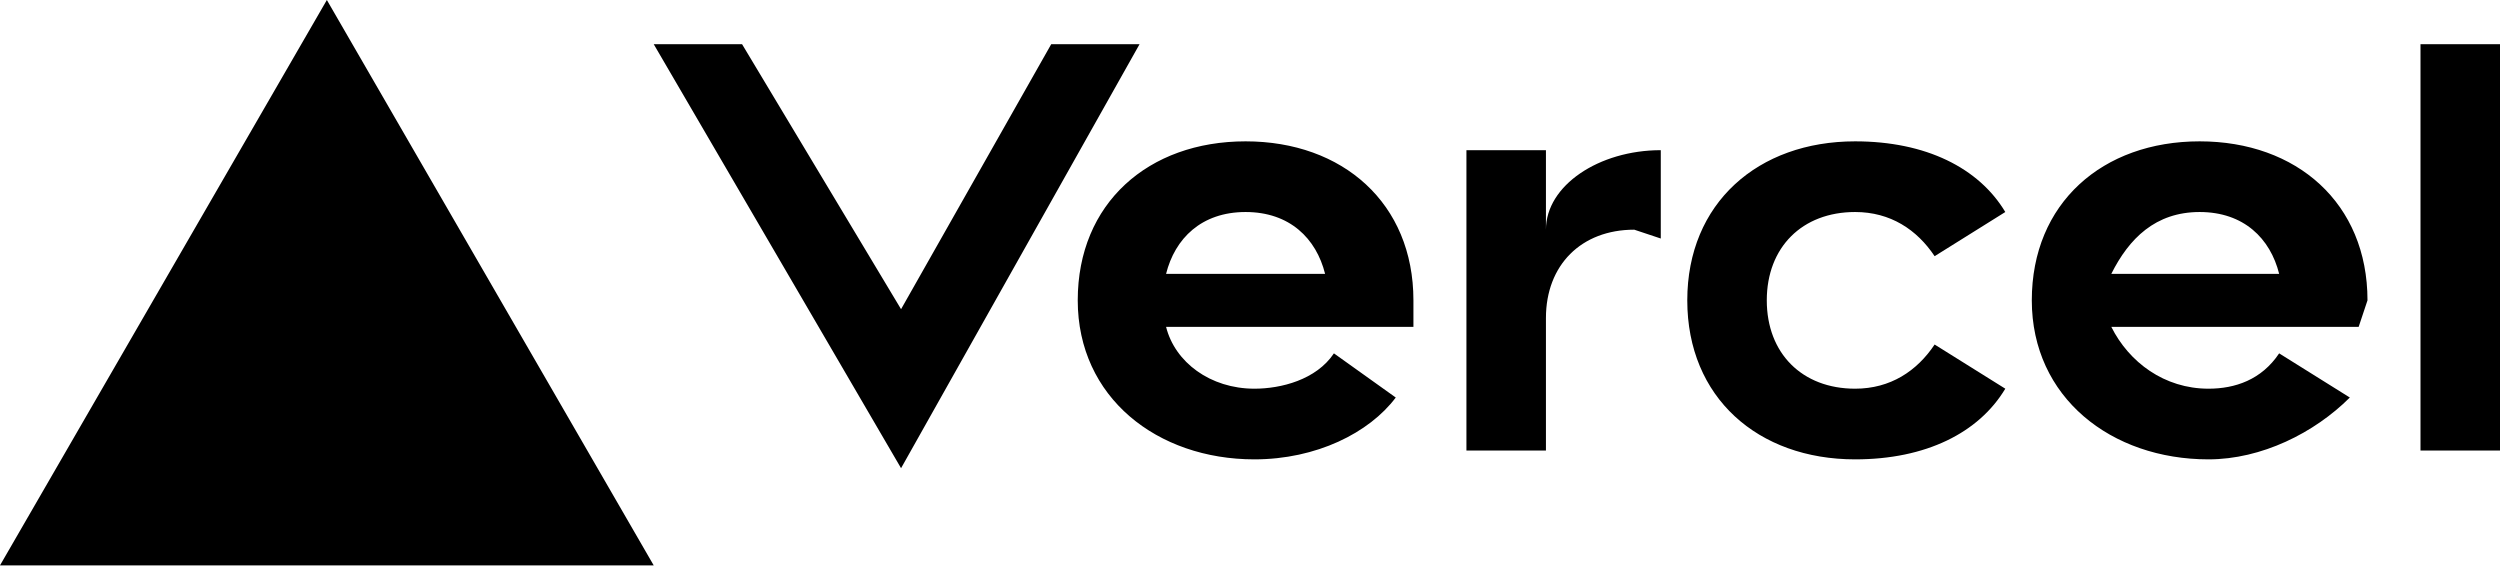
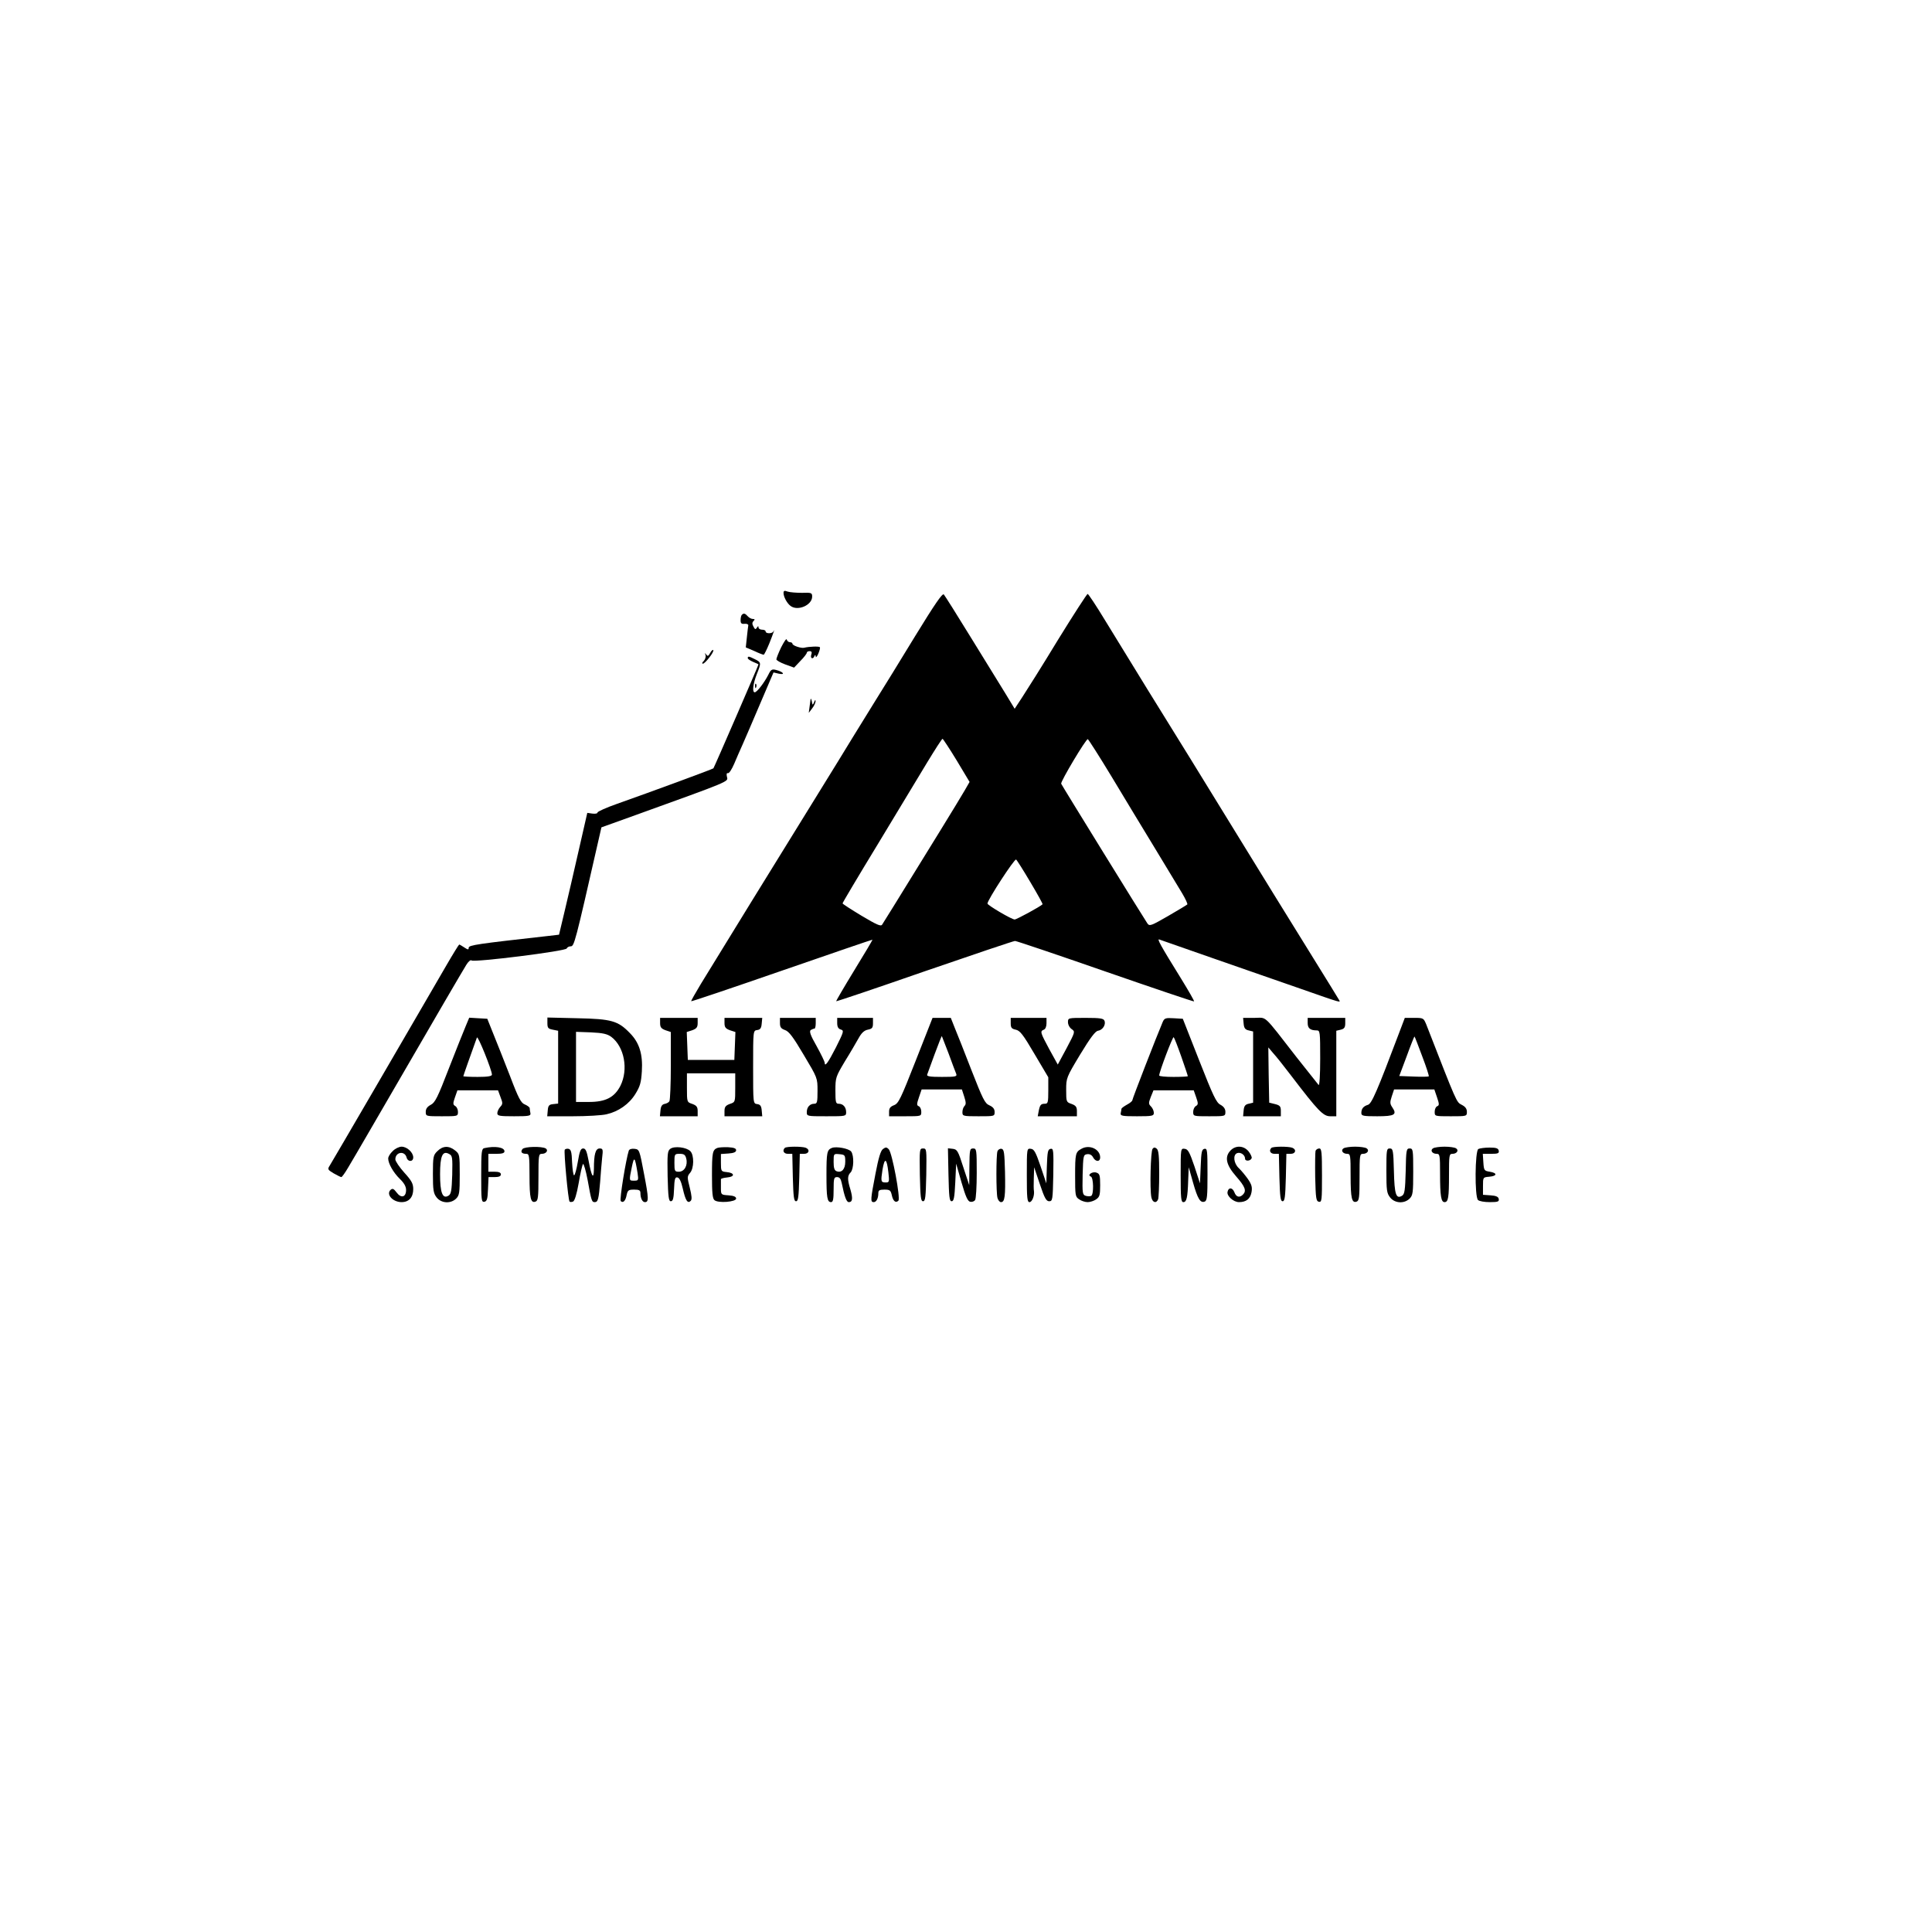
- <svg xmlns="http://www.w3.org/2000/svg" fill="none" viewBox="0 0 283 64">
-   <path fill="black" d="M141 16c-11 0-19 7-19 18s9 18 20 18c7 0 13-3 16-7l-7-5c-2 3-6 4-9 4-5 0-9-3-10-7h28v-3c0-11-8-18-19-18zm-9 15c1-4 4-7 9-7s8 3 9 7h-18zm117-15c-11 0-19 7-19 18s9 18 20 18c6 0 12-3 16-7l-8-5c-2 3-5 4-8 4-5 0-9-3-11-7h28l1-3c0-11-8-18-19-18zm-10 15c2-4 5-7 10-7s8 3 9 7h-19zm-39 3c0 6 4 10 10 10 4 0 7-2 9-5l8 5c-3 5-9 8-17 8-11 0-19-7-19-18s8-18 19-18c8 0 14 3 17 8l-8 5c-2-3-5-5-9-5-6 0-10 4-10 10zm83-29v46h-9V5h9zM37 0l37 64H0L37 0zm92 5-27 48L74 5h10l18 30 17-30h10zm59 12v10l-3-1c-6 0-10 4-10 10v15h-9V17h9v9c0-5 6-9 13-9z" />
+ <svg xmlns="http://www.w3.org/2000/svg" version="1.0" width="1080pt" height="1080pt" viewBox="0 0 1080 1080" preserveAspectRatio="xMidYMid meet">
+   <g transform="translate(0,1080) scale(0.1,-0.1)" fill="#000000" stroke="none">
+     <path d="M4380 7485 c0 -21 19 -57 39 -72 40 -31 121 4 121 52 0 21 -4 23 -57 21 -32 0 -68 3 -80 7 -18 7 -23 5 -23 -8z" />
+     <path d="M5115 7243 c-82 -135 -184 -300 -226 -367 -41 -66 -96 -155 -121 -196 -25 -41 -116 -190 -203 -330 -192 -310 -568 -920 -647 -1050 -31 -52 -56 -95 -54 -97 2 -2 230 75 507 171 277 96 505 174 506 173 1 -2 -45 -79 -102 -172 -57 -93 -102 -171 -101 -172 2 -2 224 73 494 167 270 93 498 170 506 170 8 0 236 -77 506 -171 271 -94 493 -169 495 -167 2 2 -31 60 -73 128 -117 189 -136 224 -121 218 8 -3 147 -51 309 -108 162 -56 378 -132 480 -167 234 -82 225 -79 215 -62 -4 8 -67 109 -138 224 -223 360 -250 404 -392 635 -222 362 -426 692 -450 730 -21 33 -111 179 -328 533 -49 81 -93 147 -97 147 -4 0 -79 -116 -166 -257 -86 -142 -177 -286 -200 -321 l-42 -64 -54 89 c-30 48 -117 189 -193 313 -76 124 -143 230 -149 237 -8 8 -50 -53 -161 -234z m233 -694 l72 -120 -27 -47 c-15 -26 -77 -128 -138 -227 -269 -436 -315 -511 -324 -524 -7 -11 -31 0 -115 50 -58 35 -106 66 -106 69 0 4 88 152 197 331 108 178 232 384 276 457 44 72 82 132 86 132 3 -1 39 -55 79 -121z m868 -94 c69 -115 178 -295 242 -400 63 -104 131 -216 150 -248 19 -32 32 -60 29 -63 -3 -3 -51 -32 -108 -65 -94 -54 -103 -58 -115 -41 -15 21 -478 771 -482 781 -4 12 139 252 149 249 4 -2 65 -97 135 -213z m-457 -585 c40 -67 71 -123 69 -125 -13 -13 -145 -85 -156 -85 -17 0 -152 80 -152 89 0 20 151 252 160 246 4 -2 40 -59 79 -125z" />
+     <path d="M4147 7363 c-4 -3 -7 -17 -7 -30 0 -18 5 -22 23 -20 12 1 21 -3 20 -9 -1 -6 -5 -36 -8 -67 l-6 -56 47 -20 c25 -12 49 -21 53 -21 3 0 17 28 31 62 24 60 34 90 23 68 -6 -13 -43 -13 -43 0 0 6 -9 10 -20 10 -11 0 -20 6 -20 13 0 9 -3 8 -9 -2 -7 -11 -11 -10 -19 6 -8 14 -8 23 0 31 9 9 8 12 -4 12 -8 0 -21 7 -28 15 -14 16 -23 19 -33 8z" />
+     <path d="M4367 7182 c-15 -31 -27 -62 -27 -68 0 -5 22 -18 49 -28 l50 -18 35 37 c20 20 36 41 36 46 0 5 7 9 16 9 11 0 14 -6 9 -20 -7 -21 10 -28 18 -7 4 8 6 7 7 -3 0 -8 7 -1 14 15 7 17 12 33 9 37 -3 6 -61 4 -88 -3 -16 -4 -65 12 -65 22 0 5 -6 9 -14 9 -8 0 -16 7 -18 15 -2 8 -15 -12 -31 -43z" />
+     <path d="M3970 7150 c-10 -18 -14 -20 -22 -9 -8 11 -9 10 -4 -3 3 -10 -2 -24 -10 -33 -9 -8 -11 -15 -5 -15 13 0 66 69 58 76 -3 3 -11 -4 -17 -16z" />
+     <path d="M4180 7121 c0 -5 14 -14 30 -21 17 -7 30 -13 30 -14 0 -5 -248 -577 -252 -581 -5 -5 -353 -133 -540 -199 -60 -21 -108 -43 -108 -48 0 -6 -13 -8 -29 -6 l-28 4 -48 -210 c-26 -116 -62 -269 -79 -341 l-31 -130 -60 -7 c-393 -44 -445 -51 -445 -66 0 -12 -4 -12 -25 2 -13 9 -26 16 -28 16 -2 0 -35 -53 -72 -117 -38 -65 -89 -154 -115 -198 -26 -44 -154 -264 -285 -490 -131 -225 -245 -420 -252 -431 -13 -20 -11 -23 22 -43 20 -11 39 -21 43 -21 4 0 21 24 38 53 17 28 73 124 124 212 51 88 132 228 180 310 166 287 337 580 357 612 11 18 24 29 29 24 14 -12 527 52 532 67 2 6 12 12 22 12 20 0 24 15 156 595 l16 70 192 69 c527 190 517 186 510 212 -4 17 -2 24 5 22 7 -2 22 22 35 52 13 30 34 80 48 110 13 30 58 133 98 228 l74 173 30 -7 c39 -8 24 11 -16 21 -23 6 -29 2 -43 -27 -23 -45 -64 -98 -76 -98 -15 0 -10 46 11 100 26 65 26 67 -10 85 -34 17 -40 18 -40 6z" />
+     <path d="M4221 6964 c0 -11 3 -14 6 -6 3 7 2 16 -1 19 -3 4 -6 -2 -5 -13z" />
+     <path d="M4531 6890 c-1 -8 -4 -28 -6 -45 l-4 -30 19 25 c11 14 19 32 19 40 0 10 -3 8 -8 -5 -8 -19 -9 -18 -13 5 -3 14 -6 18 -7 10z" />
+     <path d="M2603 5063 c-11 -26 -54 -133 -94 -236 -62 -161 -77 -191 -101 -203 -19 -10 -28 -22 -28 -39 0 -25 1 -25 90 -25 89 0 90 0 90 25 0 13 -7 28 -15 32 -13 8 -14 14 -2 48 l14 40 114 0 113 0 14 -38 c13 -33 13 -39 -2 -55 -9 -10 -16 -26 -16 -35 0 -15 13 -17 94 -17 84 0 94 2 91 18 -2 9 -4 22 -4 28 -1 5 -13 14 -27 20 -21 8 -35 32 -83 159 -32 83 -74 188 -93 235 l-34 85 -51 3 -50 3 -20 -48z m147 -270 c0 -9 -23 -13 -80 -13 -44 0 -80 2 -80 4 0 3 42 122 76 216 5 14 83 -180 84 -207z" />
+     <path d="M3060 5081 c0 -27 4 -32 30 -37 l30 -6 0 -204 0 -203 -27 -3 c-23 -2 -29 -8 -31 -35 l-3 -33 143 0 c79 0 163 5 188 11 67 15 127 57 162 114 26 42 32 63 36 126 6 96 -14 160 -66 213 -67 70 -104 80 -294 84 l-168 4 0 -31z m357 -77 c73 -55 97 -182 51 -274 -33 -64 -82 -90 -175 -90 l-73 0 0 196 0 196 84 -3 c66 -3 91 -9 113 -25z" />
+     <path d="M3690 5081 c0 -23 6 -31 30 -40 l30 -10 0 -188 c0 -103 -4 -193 -8 -199 -4 -7 -16 -13 -27 -15 -14 -3 -21 -13 -23 -37 l-3 -32 105 0 106 0 0 29 c0 23 -6 31 -30 40 -30 10 -30 10 -30 90 l0 81 135 0 135 0 0 -81 c0 -80 0 -80 -30 -90 -24 -9 -30 -17 -30 -40 l0 -29 106 0 105 0 -3 33 c-2 24 -8 33 -25 35 -23 3 -23 3 -23 207 0 204 0 204 23 207 17 2 23 11 25 36 l3 32 -105 0 -106 0 0 -29 c0 -23 6 -31 30 -40 l31 -10 -3 -78 -3 -78 -130 0 -130 0 -3 78 -3 78 31 10 c24 9 30 17 30 40 l0 29 -105 0 -105 0 0 -29z" />
+     <path d="M4360 5081 c0 -23 6 -31 28 -39 22 -7 46 -39 105 -139 77 -129 77 -129 77 -201 0 -63 -2 -72 -18 -72 -25 0 -42 -19 -42 -47 0 -23 2 -23 110 -23 108 0 110 0 110 23 0 28 -17 47 -42 47 -16 0 -18 9 -18 74 0 73 2 77 53 163 30 48 64 107 77 130 16 29 31 43 51 47 24 5 29 10 29 36 l0 30 -100 0 -100 0 0 -29 c0 -21 6 -32 20 -36 19 -6 17 -12 -27 -100 -44 -86 -63 -112 -63 -85 0 5 -20 47 -45 92 -35 61 -42 83 -33 90 7 4 16 8 21 8 4 0 7 14 7 30 l0 30 -100 0 -100 0 0 -29z" />
+     <path d="M5119 4871 c-84 -214 -96 -239 -121 -249 -21 -8 -28 -17 -28 -36 l0 -26 90 0 c90 0 90 0 90 25 0 14 -6 28 -14 31 -12 5 -12 12 1 50 l15 44 112 0 113 0 13 -40 c10 -31 11 -43 2 -52 -7 -7 -12 -22 -12 -35 0 -22 3 -23 90 -23 89 0 90 0 90 24 0 17 -9 28 -29 37 -26 11 -37 35 -101 198 -40 103 -82 210 -94 238 l-21 53 -51 0 -51 0 -94 -239z m184 39 c19 -52 38 -103 42 -112 6 -16 -1 -18 -80 -18 -66 0 -86 3 -82 13 2 6 21 58 42 115 21 57 39 102 40 100 1 -2 18 -46 38 -98z" />
+     <path d="M5650 5080 c0 -25 5 -31 28 -36 24 -5 41 -27 105 -136 l77 -130 0 -74 c0 -67 -2 -74 -19 -74 -23 0 -28 -7 -35 -43 l-5 -27 110 0 109 0 0 29 c0 23 -6 31 -30 40 -29 10 -30 11 -30 78 0 67 1 70 78 198 57 94 85 131 100 133 26 4 45 34 36 56 -5 13 -24 16 -105 16 -98 0 -99 0 -99 -24 0 -14 9 -31 21 -39 20 -14 19 -16 -29 -107 l-49 -91 -47 85 c-51 95 -53 101 -31 110 9 3 15 18 15 36 l0 30 -100 0 -100 0 0 -30z" />
+     <path d="M6500 5088 c-35 -82 -170 -430 -170 -438 0 -5 -13 -16 -30 -25 -16 -9 -30 -19 -31 -23 0 -4 -2 -15 -4 -24 -3 -16 7 -18 91 -18 86 0 94 2 94 19 0 11 -7 27 -16 36 -14 14 -14 19 -1 53 l15 37 112 0 113 0 14 -40 c12 -34 11 -40 -2 -48 -8 -4 -15 -19 -15 -32 0 -25 1 -25 90 -25 89 0 90 0 90 25 0 16 -9 29 -27 39 -24 12 -41 49 -119 247 l-92 234 -51 3 c-45 3 -52 0 -61 -20z m104 -196 c20 -57 36 -105 36 -108 0 -2 -36 -4 -80 -4 -44 0 -80 3 -80 8 0 20 76 220 81 214 4 -4 23 -53 43 -110z" />
+     <path d="M6952 5078 c2 -25 9 -34 28 -38 l25 -6 0 -199 0 -199 -25 -6 c-19 -4 -26 -13 -28 -38 l-3 -32 105 0 106 0 0 30 c0 25 -5 31 -32 38 l-33 8 -3 155 -2 154 27 -32 c16 -17 62 -75 103 -129 148 -194 177 -224 216 -224 l34 0 0 239 0 239 25 6 c20 5 25 13 25 36 l0 30 -105 0 -105 0 0 -29 c0 -29 14 -41 51 -41 18 0 19 -9 19 -157 0 -96 -4 -153 -9 -148 -5 6 -60 75 -123 155 -192 247 -164 220 -236 220 l-63 0 3 -32z" />
+     <path d="M7820 5023 c-123 -326 -152 -392 -173 -399 -26 -8 -37 -22 -37 -46 0 -16 11 -18 89 -18 97 0 112 9 84 50 -13 19 -14 28 -3 61 l13 39 113 0 112 0 15 -44 c13 -38 13 -45 1 -50 -8 -3 -14 -17 -14 -31 0 -25 0 -25 90 -25 89 0 90 0 90 25 0 17 -9 29 -29 39 -30 16 -25 5 -198 449 -15 36 -16 37 -67 37 l-53 0 -33 -87z m130 -127 c23 -60 39 -110 37 -113 -3 -2 -41 -3 -85 -1 l-80 3 42 112 c22 61 42 110 43 109 2 -1 21 -51 43 -110z" />
+     <path d="M2195 4365 c-14 -13 -25 -31 -25 -41 0 -28 29 -79 65 -114 24 -23 35 -43 35 -62 0 -41 -28 -48 -53 -14 -15 20 -22 24 -32 16 -30 -25 10 -70 60 -70 41 0 65 27 65 73 0 30 -9 47 -50 92 -27 30 -50 64 -50 74 0 42 53 50 63 10 7 -25 37 -25 37 1 0 28 -35 60 -65 60 -14 0 -37 -11 -50 -25z" />
+     <path d="M2445 4365 c-23 -22 -25 -31 -25 -128 0 -90 3 -108 21 -131 26 -33 79 -36 109 -6 18 18 20 33 20 134 0 112 -1 115 -26 135 -35 28 -69 26 -99 -4z m83 -132 c-3 -89 -6 -108 -21 -117 -33 -20 -47 16 -47 120 0 103 14 134 51 113 18 -9 19 -19 17 -116z" />
+     <path d="M2708 4382 c-16 -3 -18 -19 -18 -153 0 -138 1 -150 18 -147 14 3 18 16 20 71 l3 67 34 0 c24 0 35 5 35 15 0 10 -11 15 -35 15 l-35 0 0 50 0 50 45 0 c32 0 45 4 45 14 0 23 -54 31 -112 18z" />
+     <path d="M2921 4377 c-13 -16 -5 -27 21 -27 16 0 18 -10 18 -122 0 -128 7 -155 34 -145 14 5 16 26 16 137 0 122 1 130 19 130 24 0 38 19 22 30 -22 13 -118 11 -130 -3z" />
+     <path d="M3747 4378 c-16 -12 -17 -29 -15 -153 3 -117 6 -140 18 -140 12 0 16 16 18 68 2 57 6 68 19 65 11 -2 21 -23 30 -63 15 -66 27 -85 44 -68 8 8 6 28 -5 73 -15 59 -15 64 1 83 23 25 24 100 2 122 -22 22 -89 30 -112 13z m89 -54 c10 -38 -10 -74 -41 -74 -23 0 -25 3 -25 50 0 49 1 50 30 50 23 0 31 -5 36 -26z" />
+     <path d="M4010 4383 c-27 -11 -30 -26 -30 -154 0 -97 3 -129 14 -138 21 -18 121 -10 121 9 0 10 -13 16 -42 18 -43 3 -43 3 -43 43 0 21 0 42 0 47 0 4 16 8 35 10 45 4 42 26 -3 30 -31 3 -32 5 -32 52 l0 49 43 3 c29 2 42 8 42 18 0 11 -13 15 -45 17 -25 1 -52 -1 -60 -4z" />
+     <path d="M4387 4383 c-15 -15 -6 -33 18 -33 l24 0 3 -132 c3 -110 6 -133 18 -133 12 0 15 23 18 133 l3 132 24 0 c28 0 34 24 9 34 -21 8 -109 8 -117 -1z" />
+     <path d="M4650 4383 c-27 -11 -30 -26 -30 -150 0 -129 4 -153 26 -153 11 0 14 17 14 70 0 62 2 70 19 70 14 0 21 -9 26 -32 16 -79 27 -108 40 -108 21 0 23 21 9 70 -18 58 -17 78 1 96 18 19 20 94 3 117 -14 17 -83 30 -108 20z m75 -77 c0 -42 -20 -64 -49 -53 -12 5 -16 19 -16 52 0 46 0 46 33 43 30 -3 32 -5 32 -42z" />
+     <path d="M4936 4377 c-13 -9 -25 -49 -42 -138 -28 -145 -29 -159 -10 -159 15 0 26 21 26 51 0 15 7 19 34 19 30 0 35 -4 41 -30 7 -34 22 -47 37 -32 13 13 -35 269 -54 288 -12 12 -17 12 -32 1z m30 -130 c6 -52 5 -57 -13 -57 -29 0 -30 4 -20 70 12 72 24 67 33 -13z" />
+     <path d="M6045 4378 c-33 -18 -35 -28 -35 -150 0 -110 1 -118 22 -132 12 -9 34 -16 48 -16 14 0 36 7 48 16 19 13 22 24 22 79 0 56 -3 64 -21 70 -23 8 -54 -14 -31 -22 15 -6 17 -99 2 -108 -6 -3 -19 -3 -30 0 -19 6 -20 14 -18 118 3 106 4 112 25 115 14 2 26 -4 33 -17 14 -27 40 -27 40 -1 0 46 -60 74 -105 48z" />
+     <path d="M6443 4378 c-11 -14 -16 -225 -7 -270 6 -31 28 -37 38 -12 3 9 6 73 6 144 0 96 -3 130 -14 139 -10 8 -16 8 -23 -1z" />
+     <path d="M6880 4370 c-36 -36 -27 -81 30 -146 51 -58 59 -81 38 -102 -19 -19 -38 -14 -48 14 -11 27 -33 28 -38 1 -5 -23 34 -57 64 -57 40 0 63 18 70 55 5 29 1 43 -20 74 -15 21 -38 49 -51 61 -29 27 -34 75 -9 84 19 7 44 -10 44 -31 0 -16 31 -14 37 3 2 6 -6 23 -17 37 -26 33 -71 36 -100 7z" />
+     <path d="M7107 4383 c-15 -15 -6 -33 18 -33 l24 0 3 -132 c3 -110 6 -133 18 -133 12 0 15 23 18 133 l3 132 24 0 c28 0 34 24 9 34 -21 8 -109 8 -117 -1z" />
+     <path d="M7511 4381 c-18 -11 -5 -31 20 -31 18 0 19 -8 19 -122 0 -128 7 -155 34 -145 14 5 16 26 16 137 0 122 1 130 19 130 25 0 38 20 20 31 -8 5 -36 9 -64 9 -27 0 -56 -4 -64 -9z" />
+     <path d="M8011 4381 c-18 -11 -5 -31 20 -31 18 0 19 -8 19 -112 0 -124 6 -158 25 -158 21 0 25 25 25 151 0 111 1 119 19 119 25 0 38 20 20 31 -8 5 -36 9 -64 9 -27 0 -56 -4 -64 -9z" />
+     <path d="M8264 4377 c-19 -11 -21 -266 -2 -285 7 -7 36 -12 66 -12 46 0 53 3 50 18 -2 12 -15 18 -46 20 l-42 3 0 49 c0 49 0 49 35 52 45 4 46 21 3 28 -31 5 -33 7 -36 53 l-3 47 46 0 c39 0 46 3 43 18 -3 13 -14 17 -51 17 -27 0 -55 -4 -63 -8z" />
+     <path d="M3157 4373 c-6 -10 19 -283 27 -290 3 -3 11 -3 19 0 9 3 21 41 32 104 9 54 20 101 24 106 4 4 16 -37 26 -90 21 -117 23 -123 40 -123 18 0 22 18 30 115 3 44 8 104 11 133 6 47 4 52 -14 52 -23 0 -32 -32 -32 -114 -1 -64 -13 -45 -30 47 -10 52 -16 67 -30 67 -14 0 -20 -15 -30 -75 -7 -41 -16 -75 -21 -75 -4 0 -9 33 -11 72 -2 58 -6 73 -20 76 -9 2 -18 -1 -21 -5z" />
+     <path d="M3515 4368 c-15 -45 -53 -274 -45 -282 13 -13 27 1 33 34 6 27 11 30 42 30 28 0 35 -4 35 -19 0 -29 11 -51 25 -51 22 0 22 19 -5 159 -25 133 -26 136 -53 139 -16 2 -29 -2 -32 -10z m49 -125 c6 -41 5 -43 -19 -43 -29 0 -29 -2 -13 76 13 63 17 58 32 -33z" />
+     <path d="M5142 4233 c3 -124 5 -148 18 -148 13 0 15 24 18 148 2 143 2 147 -18 147 -20 0 -20 -4 -18 -147z" />
+     <path d="M5302 4233 c3 -124 5 -148 18 -148 12 0 16 21 20 105 l5 105 30 -105 c23 -80 35 -106 49 -108 10 -2 22 2 27 10 5 7 9 75 9 151 0 130 -1 137 -20 137 -19 0 -20 -7 -21 -102 l-1 -103 -33 100 c-29 91 -34 100 -59 103 l-27 3 3 -148z" />
+     <path d="M5576 4365 c-8 -21 -8 -233 0 -262 4 -13 12 -23 20 -23 21 0 25 33 22 170 -3 106 -5 125 -19 128 -9 2 -19 -4 -23 -13z" />
+     <path d="M5740 4231 c0 -127 2 -151 15 -151 14 0 28 34 25 61 -2 8 -2 41 -1 74 l2 60 32 -95 c26 -78 36 -95 52 -95 19 0 20 8 23 148 2 138 1 148 -15 145 -16 -3 -18 -17 -21 -98 l-3 -95 -32 95 c-27 79 -36 96 -54 98 -23 3 -23 3 -23 -147z" />
+     <path d="M6600 4231 c0 -127 2 -151 15 -151 18 0 24 25 27 120 l3 75 24 -85 c26 -92 41 -116 65 -107 14 5 16 29 16 152 0 134 -1 146 -17 143 -15 -3 -18 -17 -21 -98 l-4 -95 -31 95 c-27 79 -36 96 -54 98 -23 3 -23 3 -23 -147z" />
+     <path d="M7354 4367 c-2 -7 -3 -73 -2 -147 3 -119 5 -135 21 -138 16 -3 17 9 17 147 0 129 -2 151 -15 151 -9 0 -18 -6 -21 -13z" />
+     <path d="M7750 4256 c0 -110 2 -126 21 -150 26 -33 79 -36 109 -6 18 18 20 33 20 150 0 123 -1 130 -20 130 -18 0 -20 -8 -22 -126 -3 -107 -6 -129 -20 -138 -34 -21 -43 7 -46 139 -3 115 -5 125 -23 125 -18 0 -19 -8 -19 -124z" />
+   </g>
</svg>
